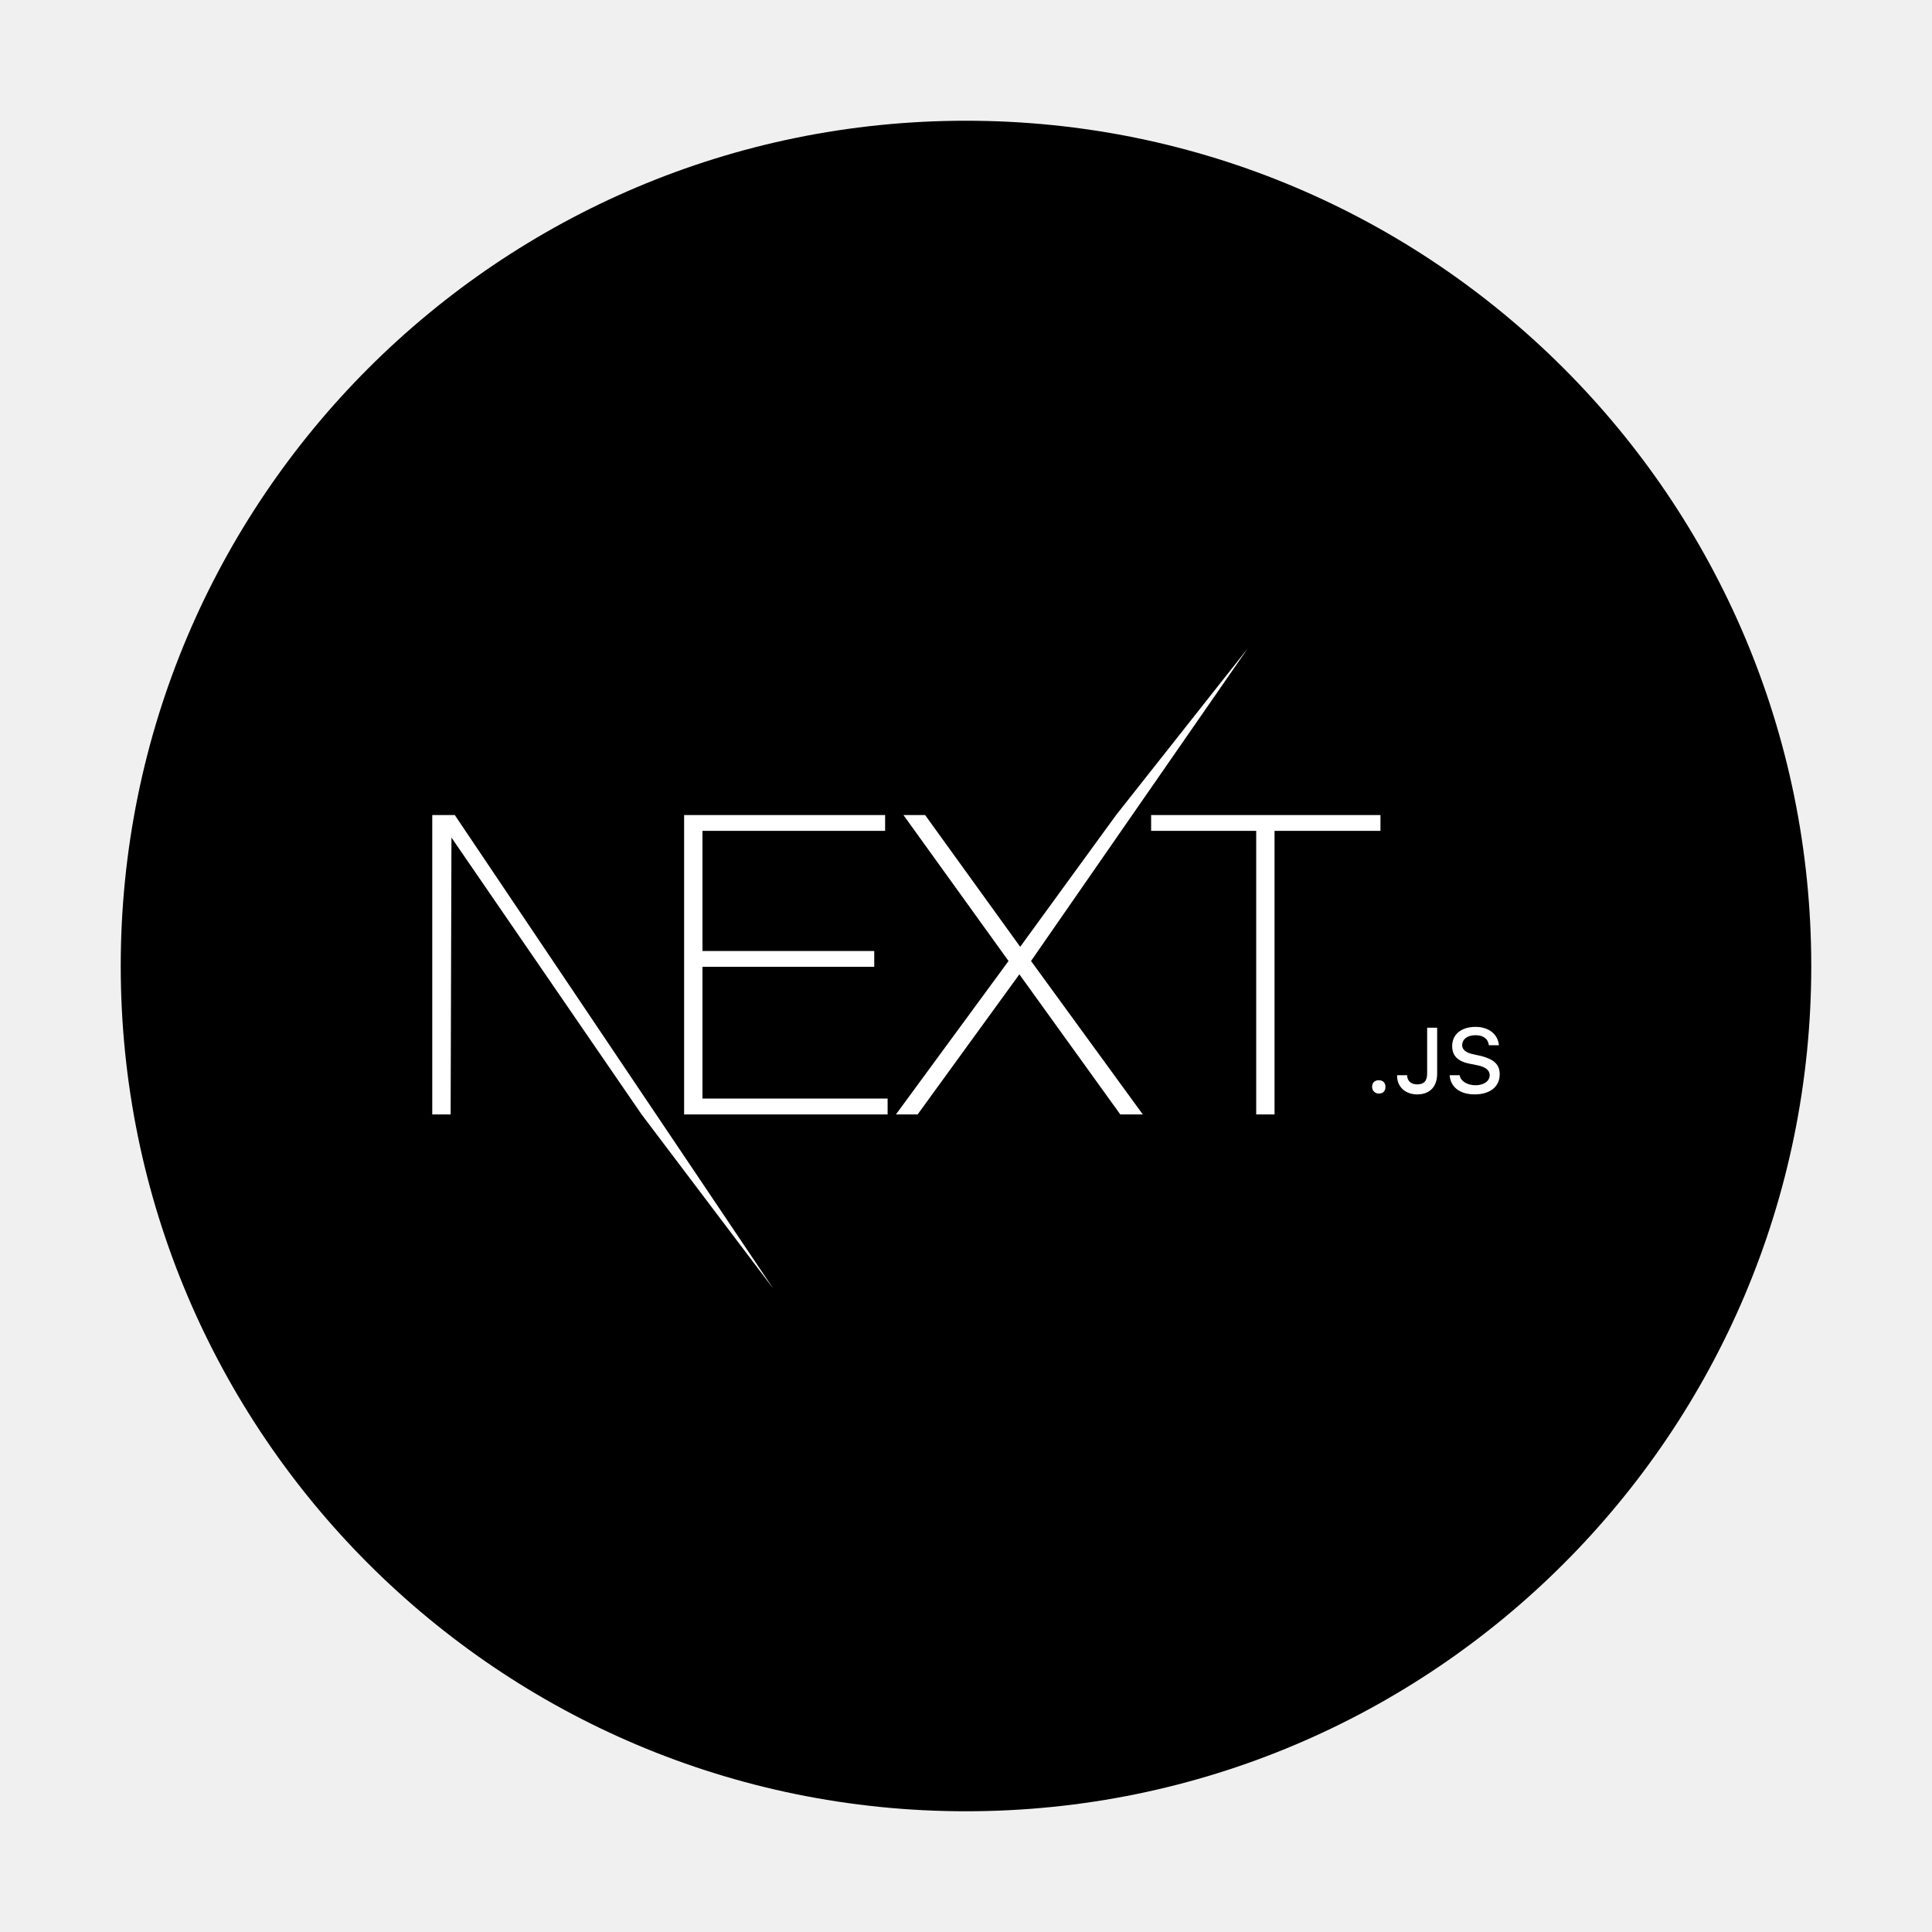
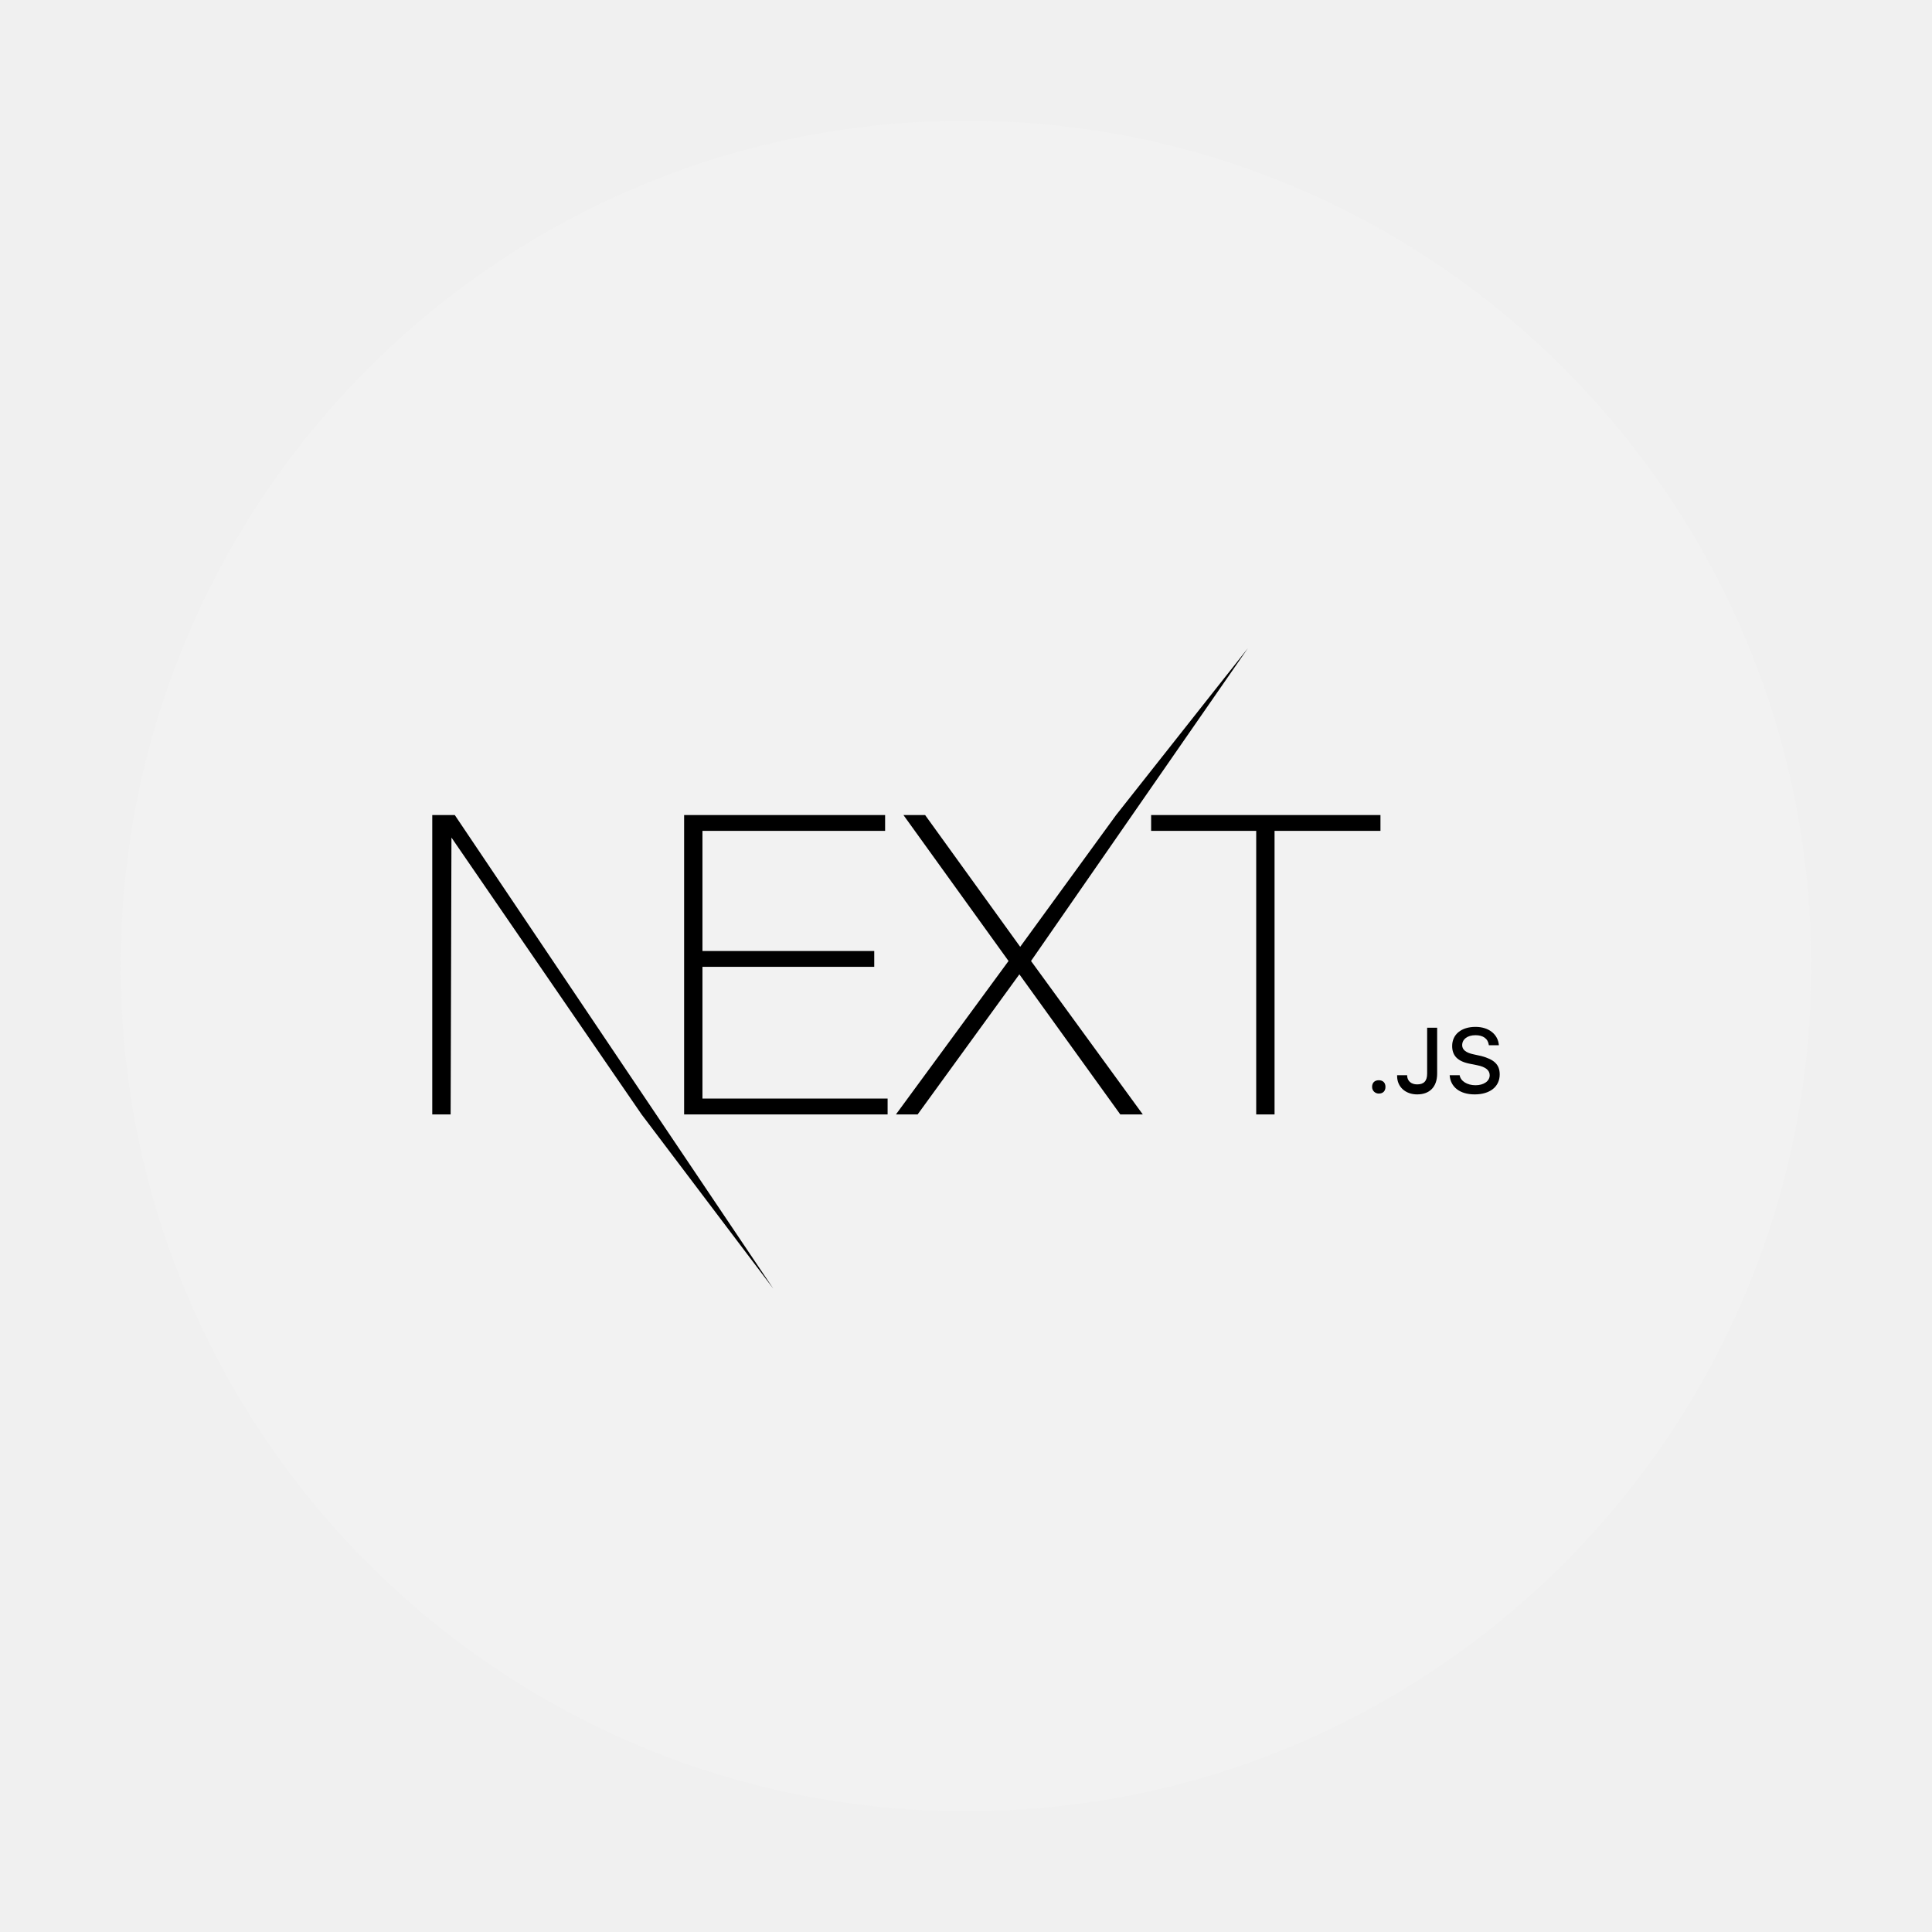
<svg xmlns="http://www.w3.org/2000/svg" width="61" height="61" viewBox="0 0 61 61" fill="none">
-   <path fill-rule="evenodd" clip-rule="evenodd" d="M30.5 57.188C45.239 57.188 57.188 45.239 57.188 30.5C57.188 15.761 45.239 3.812 30.5 3.812C15.761 3.812 3.812 15.761 3.812 30.5C3.812 45.239 15.761 57.188 30.5 57.188Z" fill="#000000" />
-   <path d="M21.6 25.734H27.946V26.234H22.179V30.026H27.603V30.526H22.179V34.686H28.025V35.186H21.6V25.734ZM28.525 25.734H29.209L32.211 29.894L35.239 25.734L39.399 20.468L32.553 30.342L36.082 35.186H35.371L32.185 30.763L28.973 35.186H28.288L31.843 30.342L28.525 25.734ZM36.345 26.234V25.734H43.586V26.234H40.242V35.186H39.663V26.234H36.345ZM13.648 25.734H14.359L24.417 40.689L20.257 35.186L14.254 26.445L14.228 35.186H13.648V25.734ZM43.533 34.528C43.665 34.528 43.744 34.449 43.744 34.317C43.744 34.186 43.665 34.107 43.533 34.107C43.401 34.107 43.322 34.186 43.322 34.317C43.322 34.449 43.428 34.528 43.533 34.528ZM44.112 33.975C44.112 34.317 44.376 34.554 44.744 34.554C45.139 34.554 45.376 34.317 45.376 33.896V32.448H45.06V33.896C45.06 34.133 44.955 34.238 44.744 34.238C44.56 34.238 44.428 34.133 44.428 33.949H44.112V33.975ZM45.771 33.949C45.797 34.317 46.087 34.554 46.561 34.554C47.035 34.554 47.351 34.317 47.351 33.922C47.351 33.606 47.167 33.449 46.772 33.343L46.535 33.291C46.271 33.238 46.166 33.133 46.166 33.001C46.166 32.817 46.324 32.685 46.587 32.685C46.824 32.685 46.982 32.79 47.009 33.001H47.325C47.298 32.659 47.009 32.422 46.587 32.422C46.14 32.422 45.85 32.659 45.85 33.027C45.85 33.317 46.008 33.501 46.377 33.58L46.64 33.633C46.903 33.685 47.035 33.791 47.035 33.949C47.035 34.133 46.851 34.265 46.587 34.265C46.324 34.265 46.113 34.133 46.087 33.949H45.771Z" fill="#FFFFFF" />
+   <path fill-rule="evenodd" clip-rule="evenodd" d="M30.5 57.188C45.239 57.188 57.188 45.239 57.188 30.5C57.188 15.761 45.239 3.812 30.5 3.812C15.761 3.812 3.812 15.761 3.812 30.5C3.812 45.239 15.761 57.188 30.5 57.188Z" fill="#F2F2F2" />
+   <path d="M21.6 25.734H27.946V26.234H22.179V30.026H27.603V30.526H22.179V34.686H28.025V35.186H21.6V25.734ZM28.525 25.734H29.209L32.211 29.894L35.239 25.734L39.399 20.468L32.553 30.342L36.082 35.186H35.371L32.185 30.763L28.973 35.186H28.288L31.843 30.342L28.525 25.734ZM36.345 26.234V25.734H43.586V26.234H40.242V35.186H39.663V26.234H36.345ZM13.648 25.734H14.359L24.417 40.689L20.257 35.186L14.254 26.445L14.228 35.186H13.648V25.734ZM43.533 34.528C43.665 34.528 43.744 34.449 43.744 34.317C43.744 34.186 43.665 34.107 43.533 34.107C43.401 34.107 43.322 34.186 43.322 34.317C43.322 34.449 43.428 34.528 43.533 34.528ZM44.112 33.975C44.112 34.317 44.376 34.554 44.744 34.554C45.139 34.554 45.376 34.317 45.376 33.896V32.448H45.06V33.896C45.06 34.133 44.955 34.238 44.744 34.238C44.56 34.238 44.428 34.133 44.428 33.949H44.112V33.975ZM45.771 33.949C45.797 34.317 46.087 34.554 46.561 34.554C47.035 34.554 47.351 34.317 47.351 33.922C47.351 33.606 47.167 33.449 46.772 33.343L46.535 33.291C46.271 33.238 46.166 33.133 46.166 33.001C46.166 32.817 46.324 32.685 46.587 32.685C46.824 32.685 46.982 32.79 47.009 33.001H47.325C47.298 32.659 47.009 32.422 46.587 32.422C46.14 32.422 45.85 32.659 45.85 33.027C45.85 33.317 46.008 33.501 46.377 33.58L46.64 33.633C46.903 33.685 47.035 33.791 47.035 33.949C47.035 34.133 46.851 34.265 46.587 34.265C46.324 34.265 46.113 34.133 46.087 33.949H45.771Z" fill="black" />
</svg>
